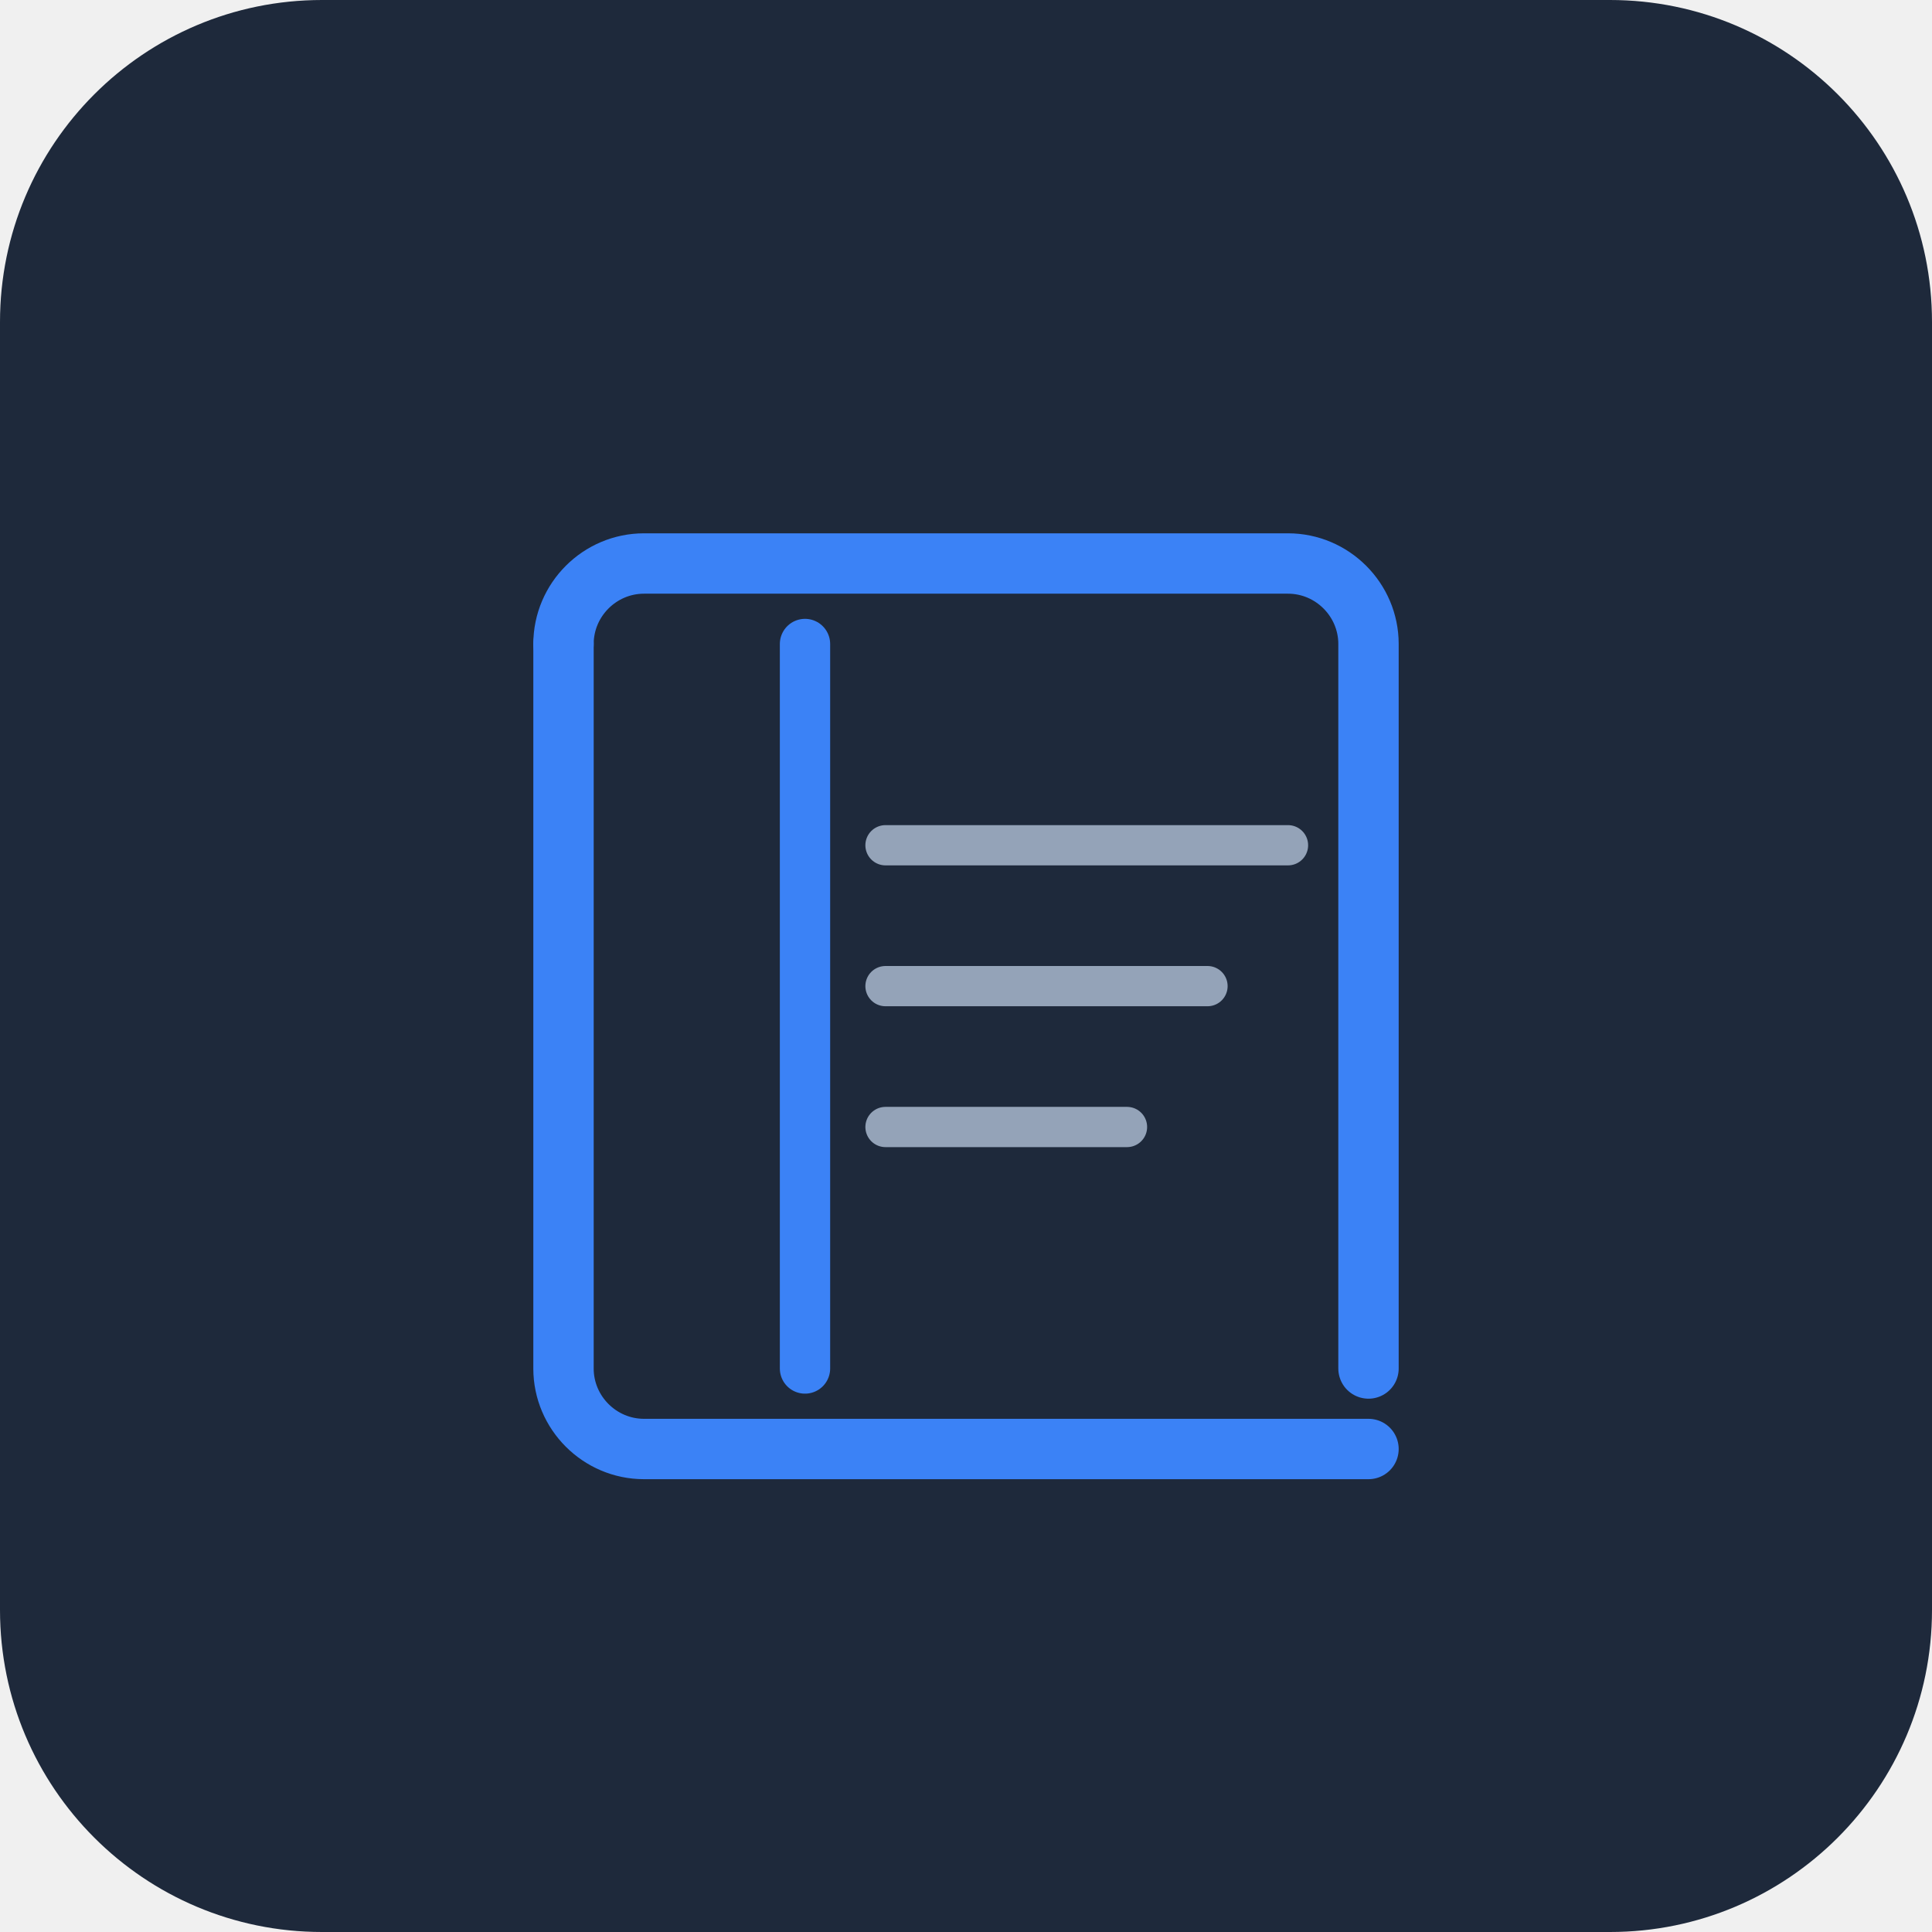
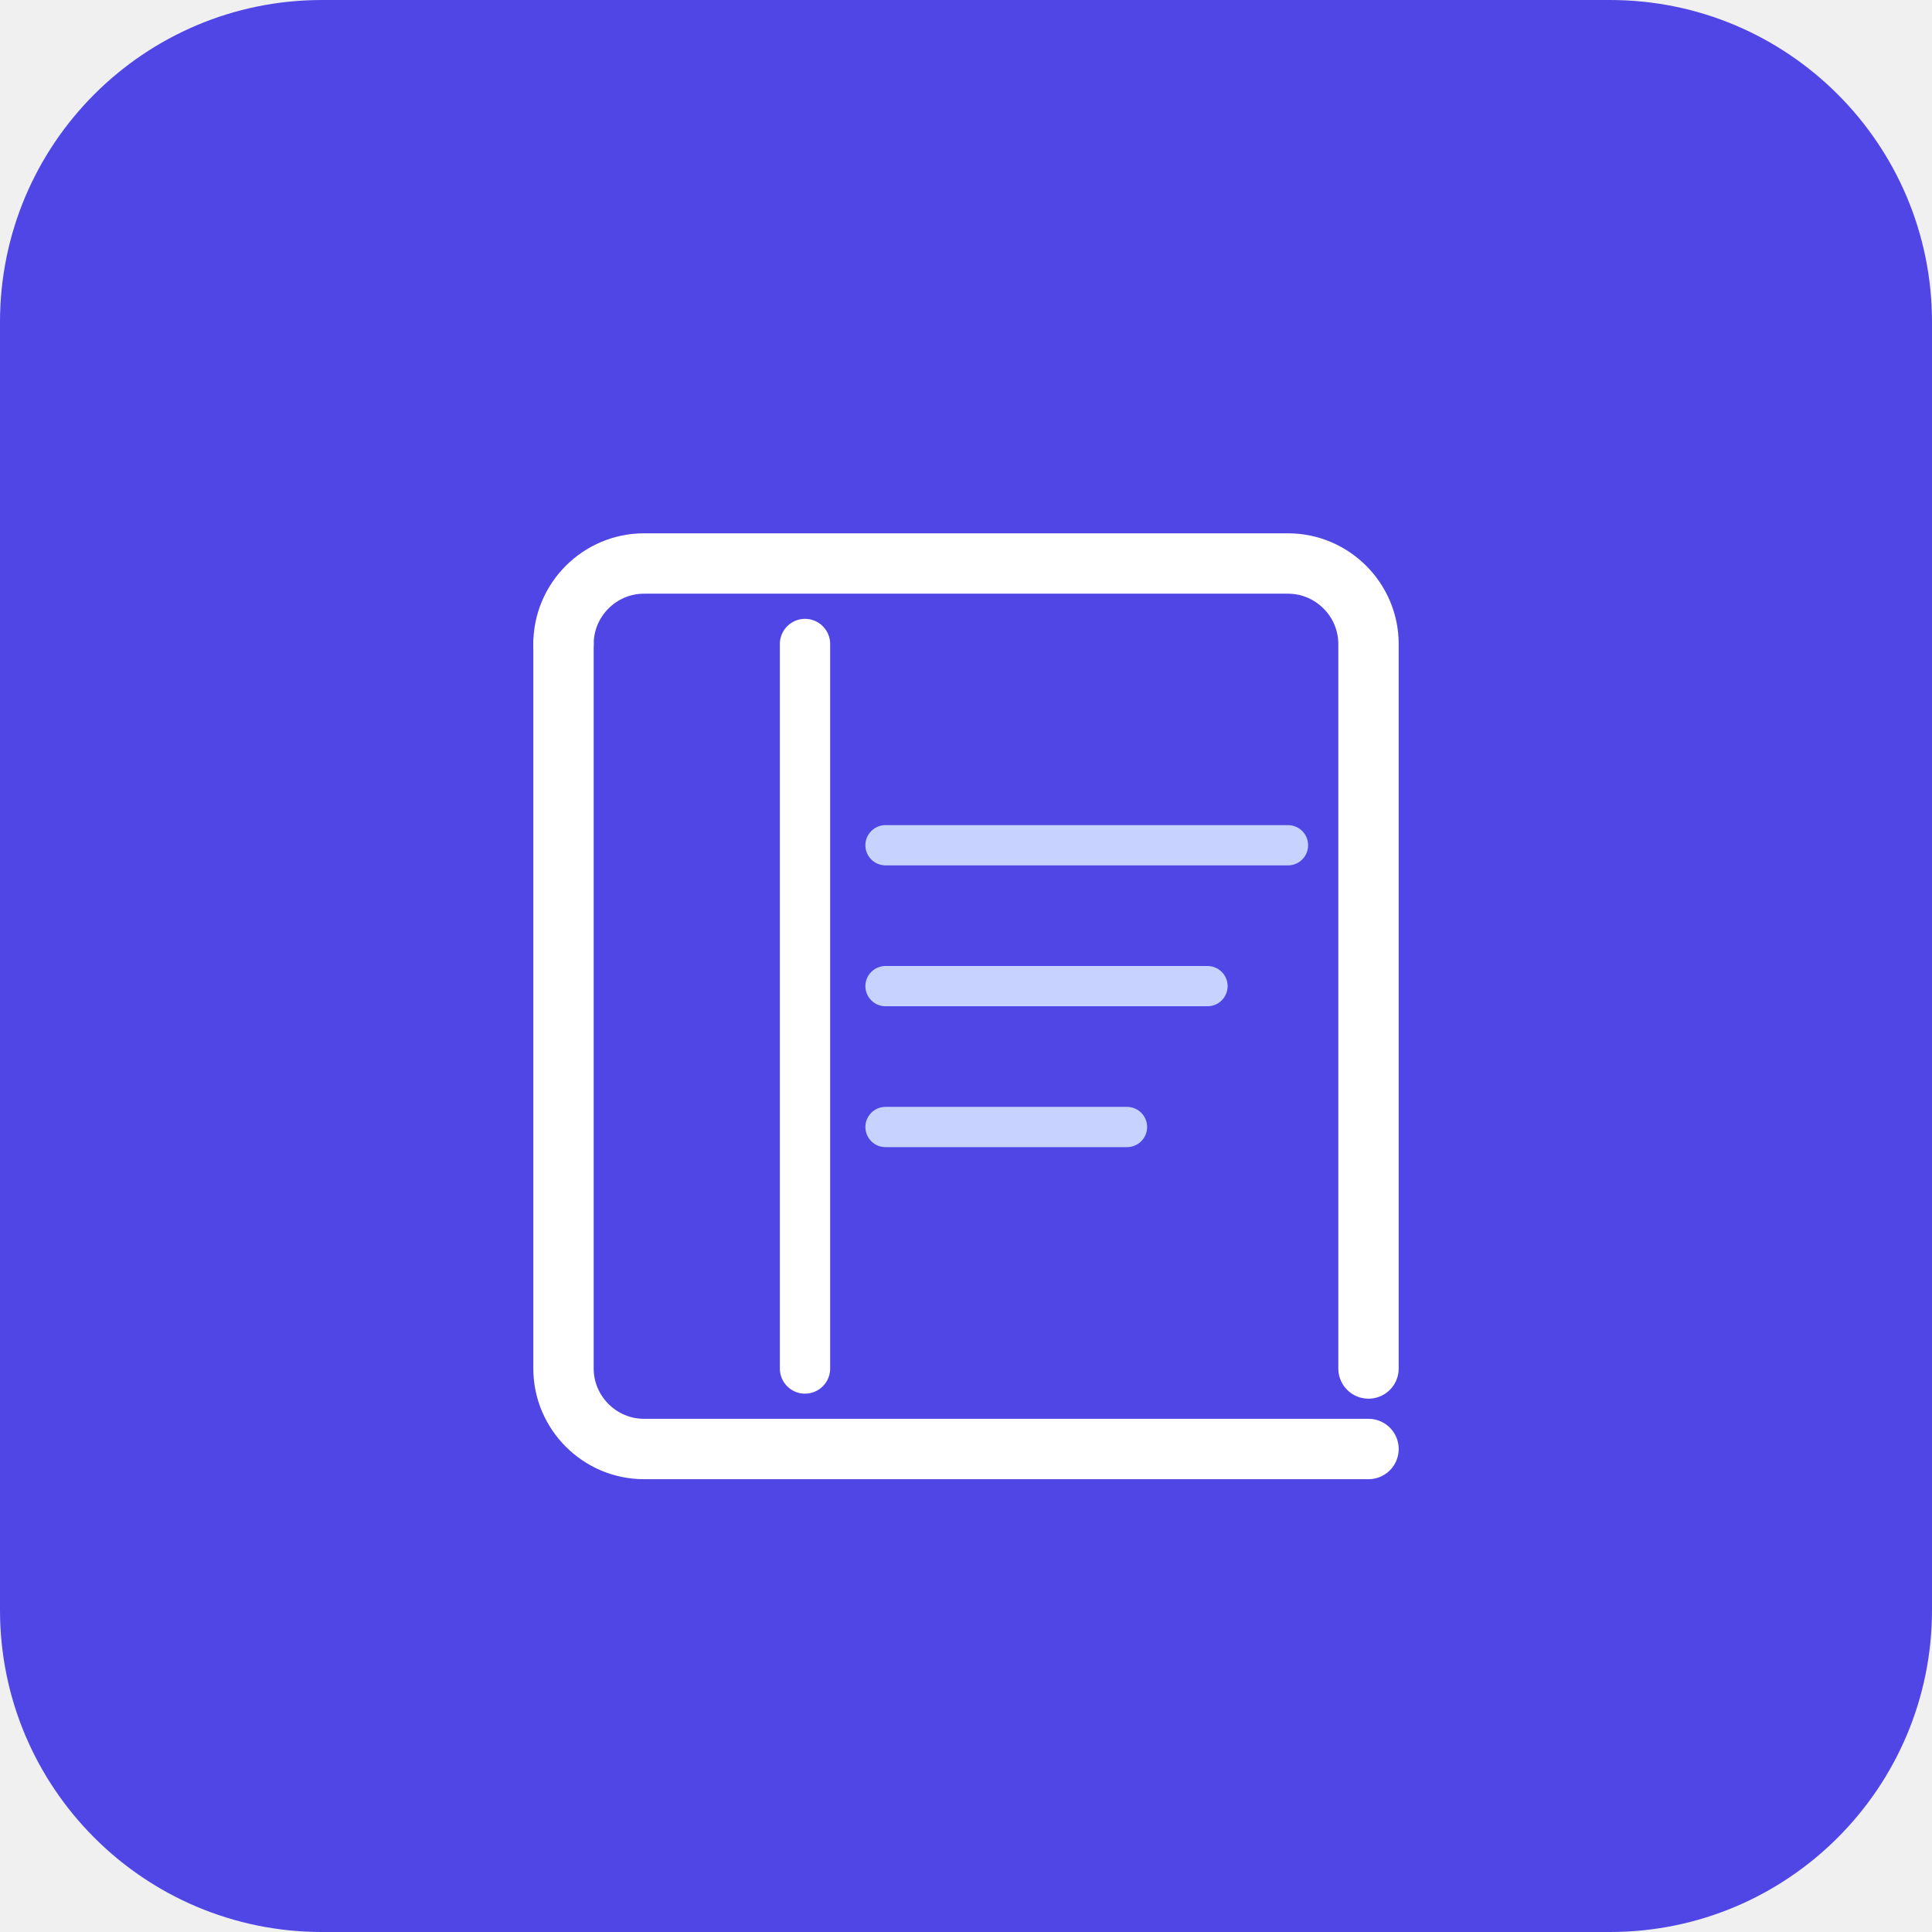
<svg xmlns="http://www.w3.org/2000/svg" width="192" height="192" viewBox="0 0 192 192">
-   <rect width="192" height="192" rx="32" fill="#1e293b" />
-   <path d="M56 64v72c0 4.4 3.6 8 8 8h72" stroke="#3b82f6" stroke-width="6" fill="none" stroke-linecap="round" />
-   <path d="M56 64c0-4.4 3.6-8 8-8h64c4.4 0 8 3.6 8 8v72" stroke="#3b82f6" stroke-width="6" fill="none" stroke-linecap="round" />
-   <path d="M80 64v72" stroke="#3b82f6" stroke-width="5" stroke-linecap="round" />
-   <path d="M88 84h40M88 98h32M88 112h24" stroke="#94a3b8" stroke-width="4" stroke-linecap="round" />
+   <rect width="192" height="192" rx="32" fill="#4F46E5" />
+   <path d="M56 64v72c0 4.4 3.6 8 8 8h72" stroke="#ffffff" stroke-width="6" fill="none" stroke-linecap="round" />
+   <path d="M56 64c0-4.4 3.6-8 8-8h64c4.4 0 8 3.6 8 8v72" stroke="#ffffff" stroke-width="6" fill="none" stroke-linecap="round" />
+   <path d="M80 64v72" stroke="#ffffff" stroke-width="5" stroke-linecap="round" />
+   <path d="M88 84h40M88 98h32M88 112h24" stroke="#c7d2fe" stroke-width="4" stroke-linecap="round" />
</svg>
